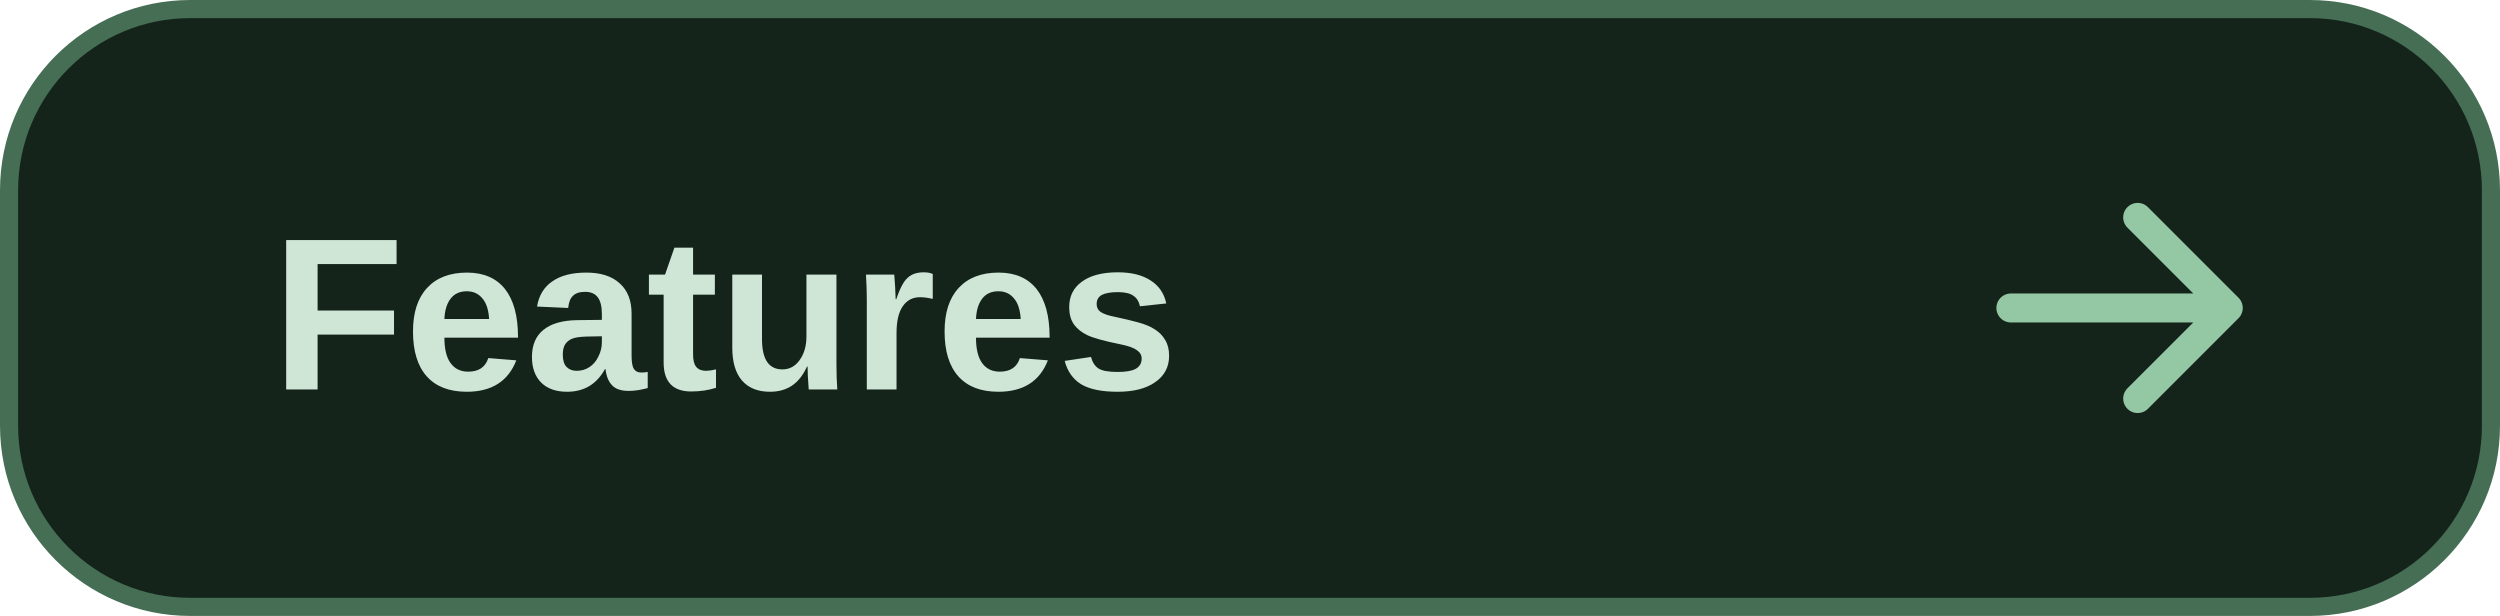
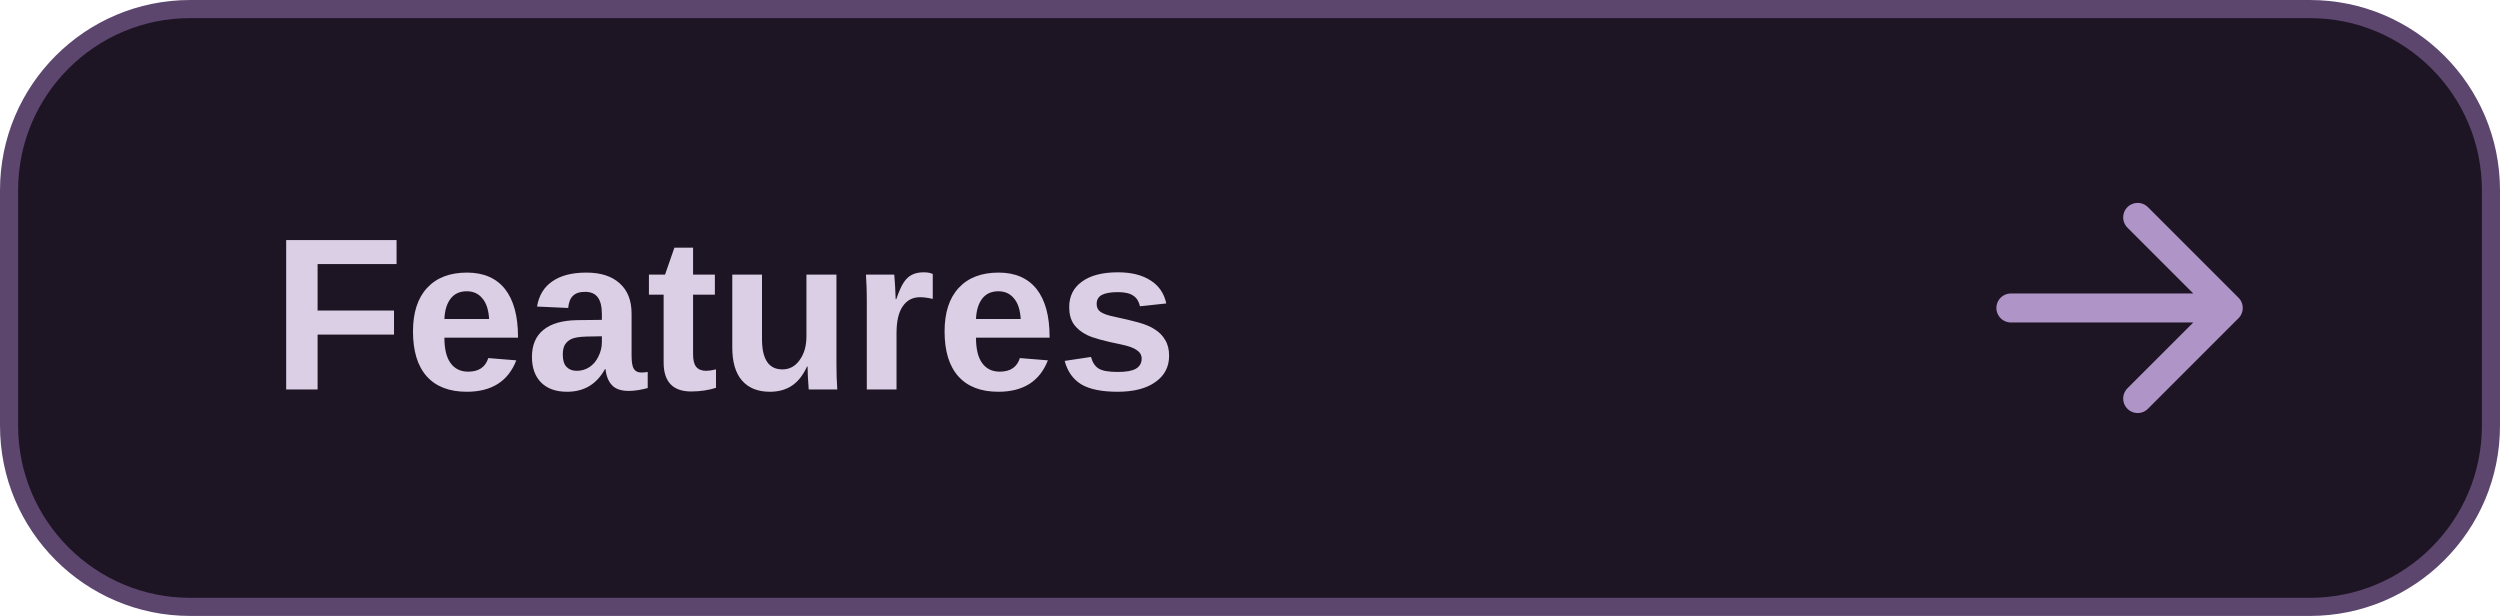
<svg xmlns="http://www.w3.org/2000/svg" width="138" height="34" viewBox="0 0 138 34" role="img" aria-label="See BioEZ features">
  <defs>
    <linearGradient id="mint" x2="1" y2="1">
-       <stop stop-color="#9BE9B4" />
-       <stop offset="1" stop-color="#5CCD98" />
+       <stop stop-color="#C49BE9" />
+       <stop offset="1" stop-color="#A15CCD" />
    </linearGradient>
  </defs>
-   <rect x=".5" y=".5" width="137" height="33" rx="10" fill="#14241B" stroke="#466E55" />
-   <text x="15" y="21.5" fill="#CFE5D6" font-family="Arial,Helvetica,sans-serif" font-size="12" font-weight="600">Features</text>
-   <path d="M111 17h12m-5-5 5 5-5 5" fill="none" stroke="#94C7A4" stroke-width="1.6" stroke-linecap="round" stroke-linejoin="round" />
+   <rect x=".5" y=".5" width="137" height="33" rx="10" fill="#1D1424" stroke="#5C466E" />
+   <text x="15" y="21.5" fill="#DBCFE5" font-family="Arial,Helvetica,sans-serif" font-size="12" font-weight="600">Features</text>
+   <path d="M111 17h12m-5-5 5 5-5 5" fill="none" stroke="#AF94C7" stroke-width="1.6" stroke-linecap="round" stroke-linejoin="round" />
</svg>
